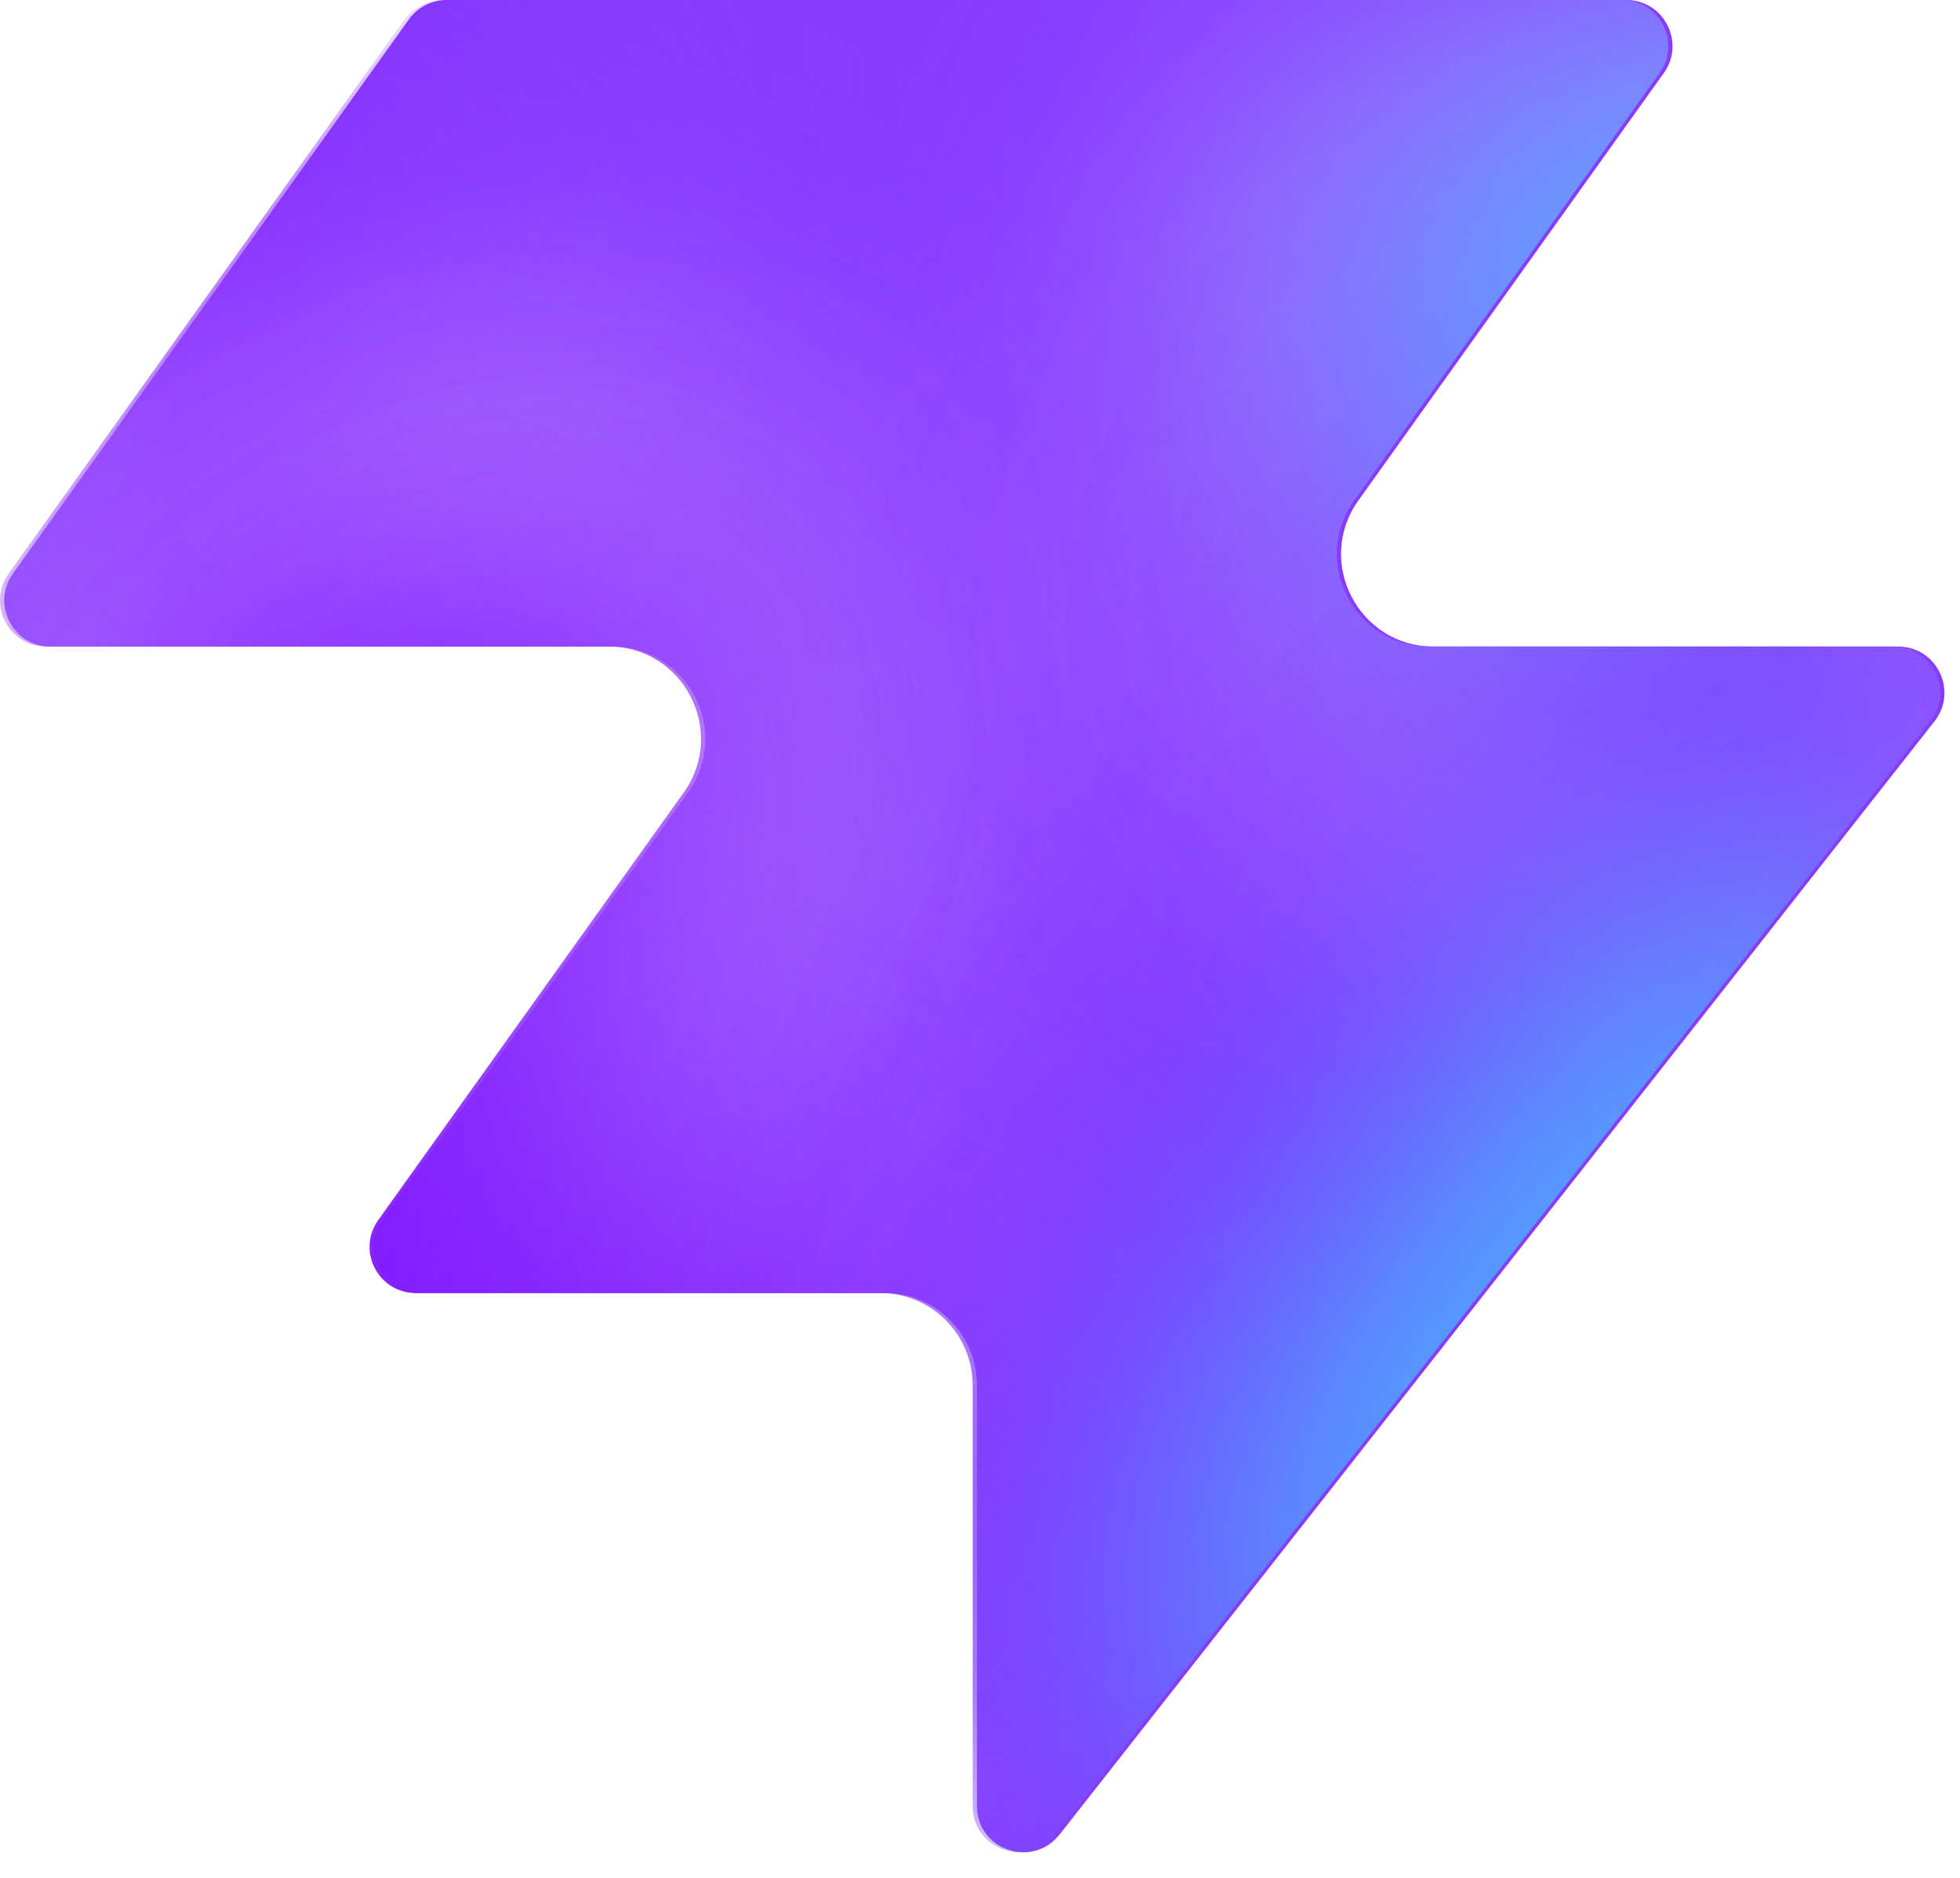
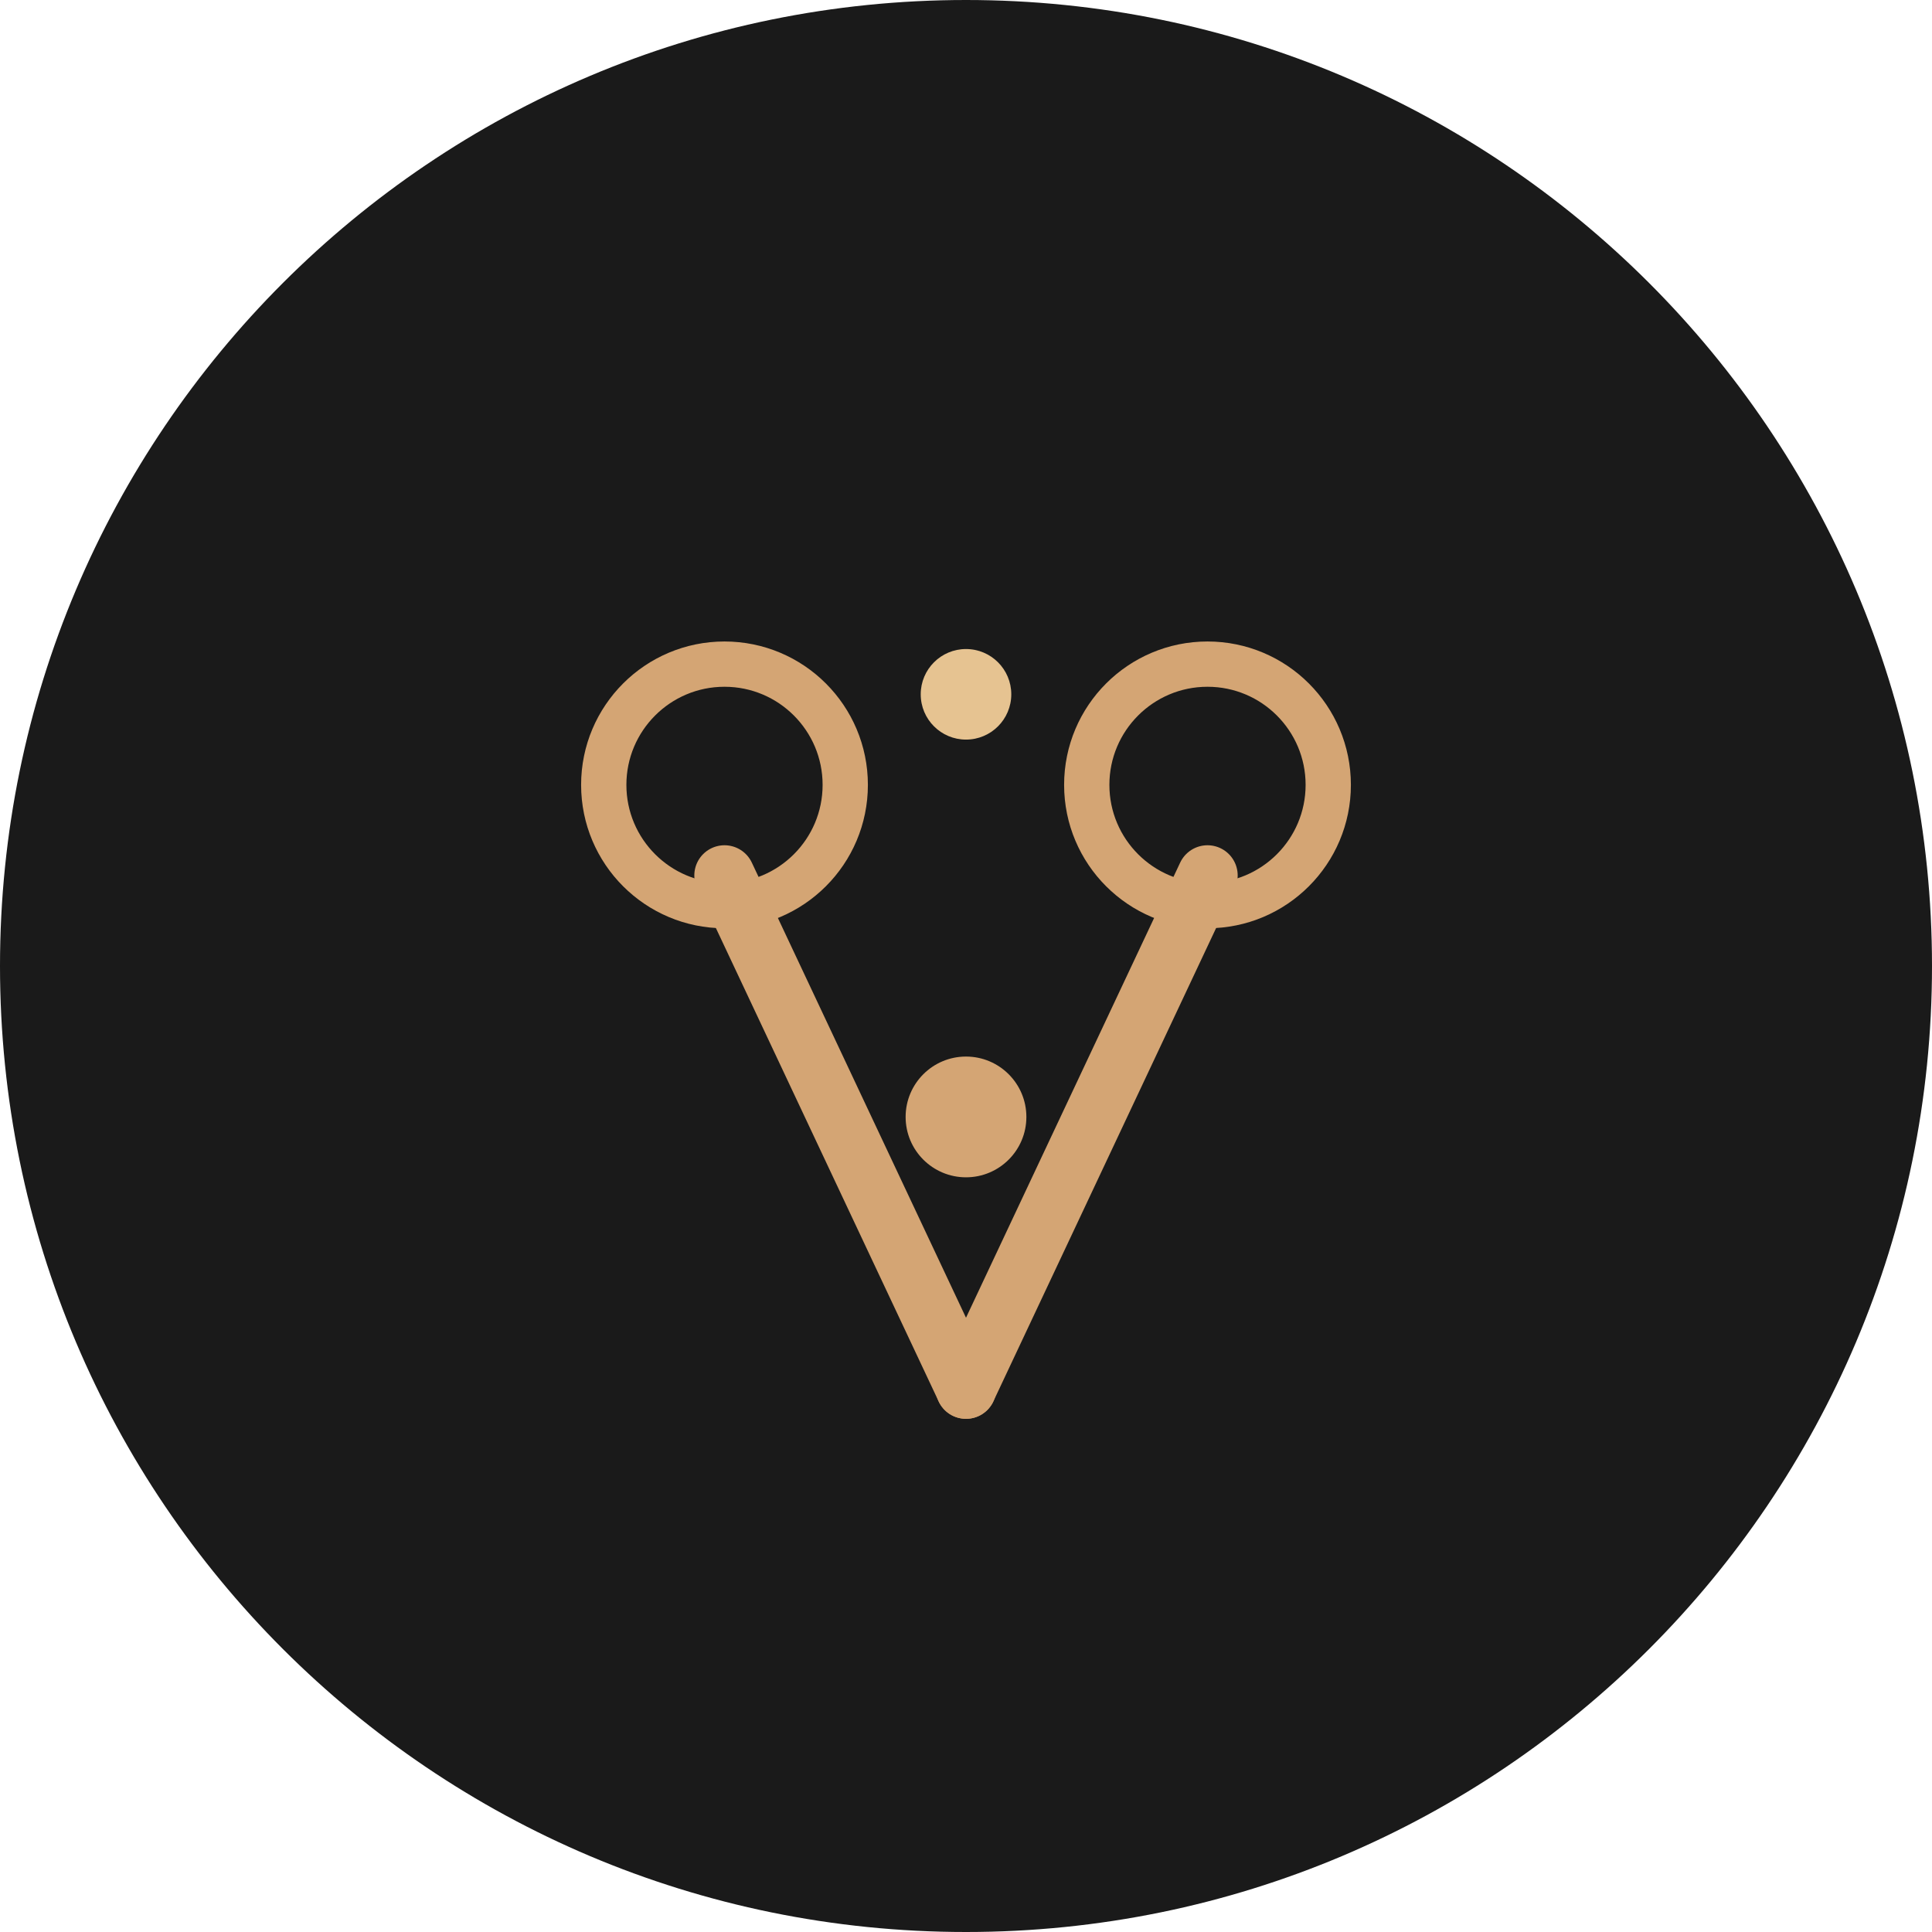
- <svg xmlns="http://www.w3.org/2000/svg" width="48" height="46" fill="none" viewBox="0 0 48 46">
-   <path fill="#863bff" d="M25.946 44.938c-.664.845-2.021.375-2.021-.698V33.937a2.26 2.26 0 0 0-2.262-2.262H10.287c-.92 0-1.456-1.04-.92-1.788l7.48-10.471c1.07-1.497 0-3.578-1.842-3.578H1.237c-.92 0-1.456-1.04-.92-1.788L10.013.474c.214-.297.556-.474.92-.474h28.894c.92 0 1.456 1.04.92 1.788l-7.48 10.471c-1.07 1.498 0 3.579 1.842 3.579h11.377c.943 0 1.473 1.088.89 1.83L25.947 44.94z" style="fill:#863bff;fill:color(display-p3 .525 .23 1);fill-opacity:1" />
-   <mask id="a" width="48" height="46" x="0" y="0" maskUnits="userSpaceOnUse" style="mask-type:alpha">
-     <path fill="#000" d="M25.842 44.938c-.664.844-2.021.375-2.021-.698V33.937a2.26 2.26 0 0 0-2.262-2.262H10.183c-.92 0-1.456-1.04-.92-1.788l7.48-10.471c1.07-1.498 0-3.579-1.842-3.579H1.133c-.92 0-1.456-1.04-.92-1.787L9.91.473c.214-.297.556-.474.92-.474h28.894c.92 0 1.456 1.04.92 1.788l-7.48 10.471c-1.07 1.498 0 3.578 1.842 3.578h11.377c.943 0 1.473 1.088.89 1.832L25.843 44.94z" style="fill:#000;fill-opacity:1" />
-   </mask>
-   <g mask="url(#a)">
-     <g filter="url(#b)">
-       <ellipse cx="5.508" cy="14.704" fill="#ede6ff" rx="5.508" ry="14.704" style="fill:#ede6ff;fill:color(display-p3 .927 .903 1);fill-opacity:1" transform="matrix(.00324 1 1 -.00324 -4.47 31.516)" />
-     </g>
-     <g filter="url(#c)">
-       <ellipse cx="10.399" cy="29.851" fill="#ede6ff" rx="10.399" ry="29.851" style="fill:#ede6ff;fill:color(display-p3 .927 .903 1);fill-opacity:1" transform="matrix(.00324 1 1 -.00324 -39.328 7.883)" />
-     </g>
-     <g filter="url(#d)">
-       <ellipse cx="5.508" cy="30.487" fill="#7e14ff" rx="5.508" ry="30.487" style="fill:#7e14ff;fill:color(display-p3 .492 .077 1);fill-opacity:1" transform="rotate(89.814 -25.913 -14.639)scale(1 -1)" />
-     </g>
-     <g filter="url(#e)">
-       <ellipse cx="5.508" cy="30.599" fill="#7e14ff" rx="5.508" ry="30.599" style="fill:#7e14ff;fill:color(display-p3 .492 .077 1);fill-opacity:1" transform="rotate(89.814 -32.644 -3.334)scale(1 -1)" />
-     </g>
-     <g filter="url(#f)">
-       <ellipse cx="5.508" cy="30.599" fill="#7e14ff" rx="5.508" ry="30.599" style="fill:#7e14ff;fill:color(display-p3 .492 .077 1);fill-opacity:1" transform="matrix(.00324 1 1 -.00324 -34.34 30.47)" />
-     </g>
-     <g filter="url(#g)">
-       <ellipse cx="14.072" cy="22.078" fill="#ede6ff" rx="14.072" ry="22.078" style="fill:#ede6ff;fill:color(display-p3 .927 .903 1);fill-opacity:1" transform="rotate(93.35 24.506 48.493)scale(-1 1)" />
-     </g>
-     <g filter="url(#h)">
-       <ellipse cx="3.47" cy="21.501" fill="#7e14ff" rx="3.47" ry="21.501" style="fill:#7e14ff;fill:color(display-p3 .492 .077 1);fill-opacity:1" transform="rotate(89.009 28.708 47.59)scale(-1 1)" />
-     </g>
-     <g filter="url(#i)">
-       <ellipse cx="3.47" cy="21.501" fill="#7e14ff" rx="3.47" ry="21.501" style="fill:#7e14ff;fill:color(display-p3 .492 .077 1);fill-opacity:1" transform="rotate(89.009 28.708 47.59)scale(-1 1)" />
-     </g>
-     <g filter="url(#j)">
-       <ellipse cx=".387" cy="8.972" fill="#7e14ff" rx="4.407" ry="29.108" style="fill:#7e14ff;fill:color(display-p3 .492 .077 1);fill-opacity:1" transform="rotate(39.51 .387 8.972)" />
-     </g>
-     <g filter="url(#k)">
-       <ellipse cx="47.523" cy="-6.092" fill="#7e14ff" rx="4.407" ry="29.108" style="fill:#7e14ff;fill:color(display-p3 .492 .077 1);fill-opacity:1" transform="rotate(37.892 47.523 -6.092)" />
-     </g>
-     <g filter="url(#l)">
-       <ellipse cx="41.412" cy="6.333" fill="#47bfff" rx="5.971" ry="9.665" style="fill:#47bfff;fill:color(display-p3 .28 .748 1);fill-opacity:1" transform="rotate(37.892 41.412 6.333)" />
-     </g>
-     <g filter="url(#m)">
-       <ellipse cx="-1.879" cy="38.332" fill="#7e14ff" rx="4.407" ry="29.108" style="fill:#7e14ff;fill:color(display-p3 .492 .077 1);fill-opacity:1" transform="rotate(37.892 -1.88 38.332)" />
-     </g>
-     <g filter="url(#n)">
-       <ellipse cx="-1.879" cy="38.332" fill="#7e14ff" rx="4.407" ry="29.108" style="fill:#7e14ff;fill:color(display-p3 .492 .077 1);fill-opacity:1" transform="rotate(37.892 -1.88 38.332)" />
-     </g>
-     <g filter="url(#o)">
-       <ellipse cx="35.651" cy="29.907" fill="#7e14ff" rx="4.407" ry="29.108" style="fill:#7e14ff;fill:color(display-p3 .492 .077 1);fill-opacity:1" transform="rotate(37.892 35.651 29.907)" />
-     </g>
-     <g filter="url(#p)">
-       <ellipse cx="38.418" cy="32.4" fill="#47bfff" rx="5.971" ry="15.297" style="fill:#47bfff;fill:color(display-p3 .28 .748 1);fill-opacity:1" transform="rotate(37.892 38.418 32.4)" />
-     </g>
+ <svg xmlns="http://www.w3.org/2000/svg" viewBox="0 0 64 64" fill="none">
+   <circle cx="32" cy="32" r="32" fill="#1a1a1a" />
+   <g transform="translate(16, 18)">
+     <circle cx="8" cy="8" r="4" fill="none" stroke="#d4a574" stroke-width="1.5" />
+     <circle cx="24" cy="8" r="4" fill="none" stroke="#d4a574" stroke-width="1.5" />
+     <path d="M 8 11 L 16 28" stroke="#d4a574" stroke-width="2" stroke-linecap="round" />
+     <path d="M 24 11 L 16 28" stroke="#d4a574" stroke-width="2" stroke-linecap="round" />
+     <circle cx="16" cy="19" r="2" fill="#d4a574" />
+     <circle cx="16" cy="5" r="1.5" fill="#e6c391" />
  </g>
-   <defs>
-     <filter id="b" width="60.045" height="41.654" x="-19.77" y="16.149" color-interpolation-filters="sRGB" filterUnits="userSpaceOnUse">
-       <feFlood flood-opacity="0" result="BackgroundImageFix" />
-       <feBlend in="SourceGraphic" in2="BackgroundImageFix" result="shape" />
-       <feGaussianBlur result="effect1_foregroundBlur_2002_17158" stdDeviation="7.659" />
-     </filter>
-     <filter id="c" width="90.34" height="51.437" x="-54.613" y="-7.533" color-interpolation-filters="sRGB" filterUnits="userSpaceOnUse">
-       <feFlood flood-opacity="0" result="BackgroundImageFix" />
-       <feBlend in="SourceGraphic" in2="BackgroundImageFix" result="shape" />
-       <feGaussianBlur result="effect1_foregroundBlur_2002_17158" stdDeviation="7.659" />
-     </filter>
-     <filter id="d" width="79.355" height="29.4" x="-49.64" y="2.03" color-interpolation-filters="sRGB" filterUnits="userSpaceOnUse">
-       <feFlood flood-opacity="0" result="BackgroundImageFix" />
-       <feBlend in="SourceGraphic" in2="BackgroundImageFix" result="shape" />
-       <feGaussianBlur result="effect1_foregroundBlur_2002_17158" stdDeviation="4.596" />
-     </filter>
-     <filter id="e" width="79.579" height="29.4" x="-45.045" y="20.029" color-interpolation-filters="sRGB" filterUnits="userSpaceOnUse">
-       <feFlood flood-opacity="0" result="BackgroundImageFix" />
-       <feBlend in="SourceGraphic" in2="BackgroundImageFix" result="shape" />
-       <feGaussianBlur result="effect1_foregroundBlur_2002_17158" stdDeviation="4.596" />
-     </filter>
-     <filter id="f" width="79.579" height="29.4" x="-43.513" y="21.178" color-interpolation-filters="sRGB" filterUnits="userSpaceOnUse">
-       <feFlood flood-opacity="0" result="BackgroundImageFix" />
-       <feBlend in="SourceGraphic" in2="BackgroundImageFix" result="shape" />
-       <feGaussianBlur result="effect1_foregroundBlur_2002_17158" stdDeviation="4.596" />
-     </filter>
-     <filter id="g" width="74.749" height="58.852" x="15.756" y="-17.901" color-interpolation-filters="sRGB" filterUnits="userSpaceOnUse">
-       <feFlood flood-opacity="0" result="BackgroundImageFix" />
-       <feBlend in="SourceGraphic" in2="BackgroundImageFix" result="shape" />
-       <feGaussianBlur result="effect1_foregroundBlur_2002_17158" stdDeviation="7.659" />
-     </filter>
-     <filter id="h" width="61.377" height="25.362" x="23.548" y="2.284" color-interpolation-filters="sRGB" filterUnits="userSpaceOnUse">
-       <feFlood flood-opacity="0" result="BackgroundImageFix" />
-       <feBlend in="SourceGraphic" in2="BackgroundImageFix" result="shape" />
-       <feGaussianBlur result="effect1_foregroundBlur_2002_17158" stdDeviation="4.596" />
-     </filter>
-     <filter id="i" width="61.377" height="25.362" x="23.548" y="2.284" color-interpolation-filters="sRGB" filterUnits="userSpaceOnUse">
-       <feFlood flood-opacity="0" result="BackgroundImageFix" />
-       <feBlend in="SourceGraphic" in2="BackgroundImageFix" result="shape" />
-       <feGaussianBlur result="effect1_foregroundBlur_2002_17158" stdDeviation="4.596" />
-     </filter>
-     <filter id="j" width="56.045" height="63.649" x="-27.636" y="-22.853" color-interpolation-filters="sRGB" filterUnits="userSpaceOnUse">
-       <feFlood flood-opacity="0" result="BackgroundImageFix" />
-       <feBlend in="SourceGraphic" in2="BackgroundImageFix" result="shape" />
-       <feGaussianBlur result="effect1_foregroundBlur_2002_17158" stdDeviation="4.596" />
-     </filter>
-     <filter id="k" width="54.814" height="64.646" x="20.116" y="-38.415" color-interpolation-filters="sRGB" filterUnits="userSpaceOnUse">
-       <feFlood flood-opacity="0" result="BackgroundImageFix" />
-       <feBlend in="SourceGraphic" in2="BackgroundImageFix" result="shape" />
-       <feGaussianBlur result="effect1_foregroundBlur_2002_17158" stdDeviation="4.596" />
-     </filter>
-     <filter id="l" width="33.541" height="35.313" x="24.641" y="-11.323" color-interpolation-filters="sRGB" filterUnits="userSpaceOnUse">
-       <feFlood flood-opacity="0" result="BackgroundImageFix" />
-       <feBlend in="SourceGraphic" in2="BackgroundImageFix" result="shape" />
-       <feGaussianBlur result="effect1_foregroundBlur_2002_17158" stdDeviation="4.596" />
-     </filter>
-     <filter id="m" width="54.814" height="64.646" x="-29.286" y="6.009" color-interpolation-filters="sRGB" filterUnits="userSpaceOnUse">
-       <feFlood flood-opacity="0" result="BackgroundImageFix" />
-       <feBlend in="SourceGraphic" in2="BackgroundImageFix" result="shape" />
-       <feGaussianBlur result="effect1_foregroundBlur_2002_17158" stdDeviation="4.596" />
-     </filter>
-     <filter id="n" width="54.814" height="64.646" x="-29.286" y="6.009" color-interpolation-filters="sRGB" filterUnits="userSpaceOnUse">
-       <feFlood flood-opacity="0" result="BackgroundImageFix" />
-       <feBlend in="SourceGraphic" in2="BackgroundImageFix" result="shape" />
-       <feGaussianBlur result="effect1_foregroundBlur_2002_17158" stdDeviation="4.596" />
-     </filter>
-     <filter id="o" width="54.814" height="64.646" x="8.244" y="-2.416" color-interpolation-filters="sRGB" filterUnits="userSpaceOnUse">
-       <feFlood flood-opacity="0" result="BackgroundImageFix" />
-       <feBlend in="SourceGraphic" in2="BackgroundImageFix" result="shape" />
-       <feGaussianBlur result="effect1_foregroundBlur_2002_17158" stdDeviation="4.596" />
-     </filter>
-     <filter id="p" width="39.409" height="43.623" x="18.713" y="10.588" color-interpolation-filters="sRGB" filterUnits="userSpaceOnUse">
-       <feFlood flood-opacity="0" result="BackgroundImageFix" />
-       <feBlend in="SourceGraphic" in2="BackgroundImageFix" result="shape" />
-       <feGaussianBlur result="effect1_foregroundBlur_2002_17158" stdDeviation="4.596" />
-     </filter>
-   </defs>
</svg>
